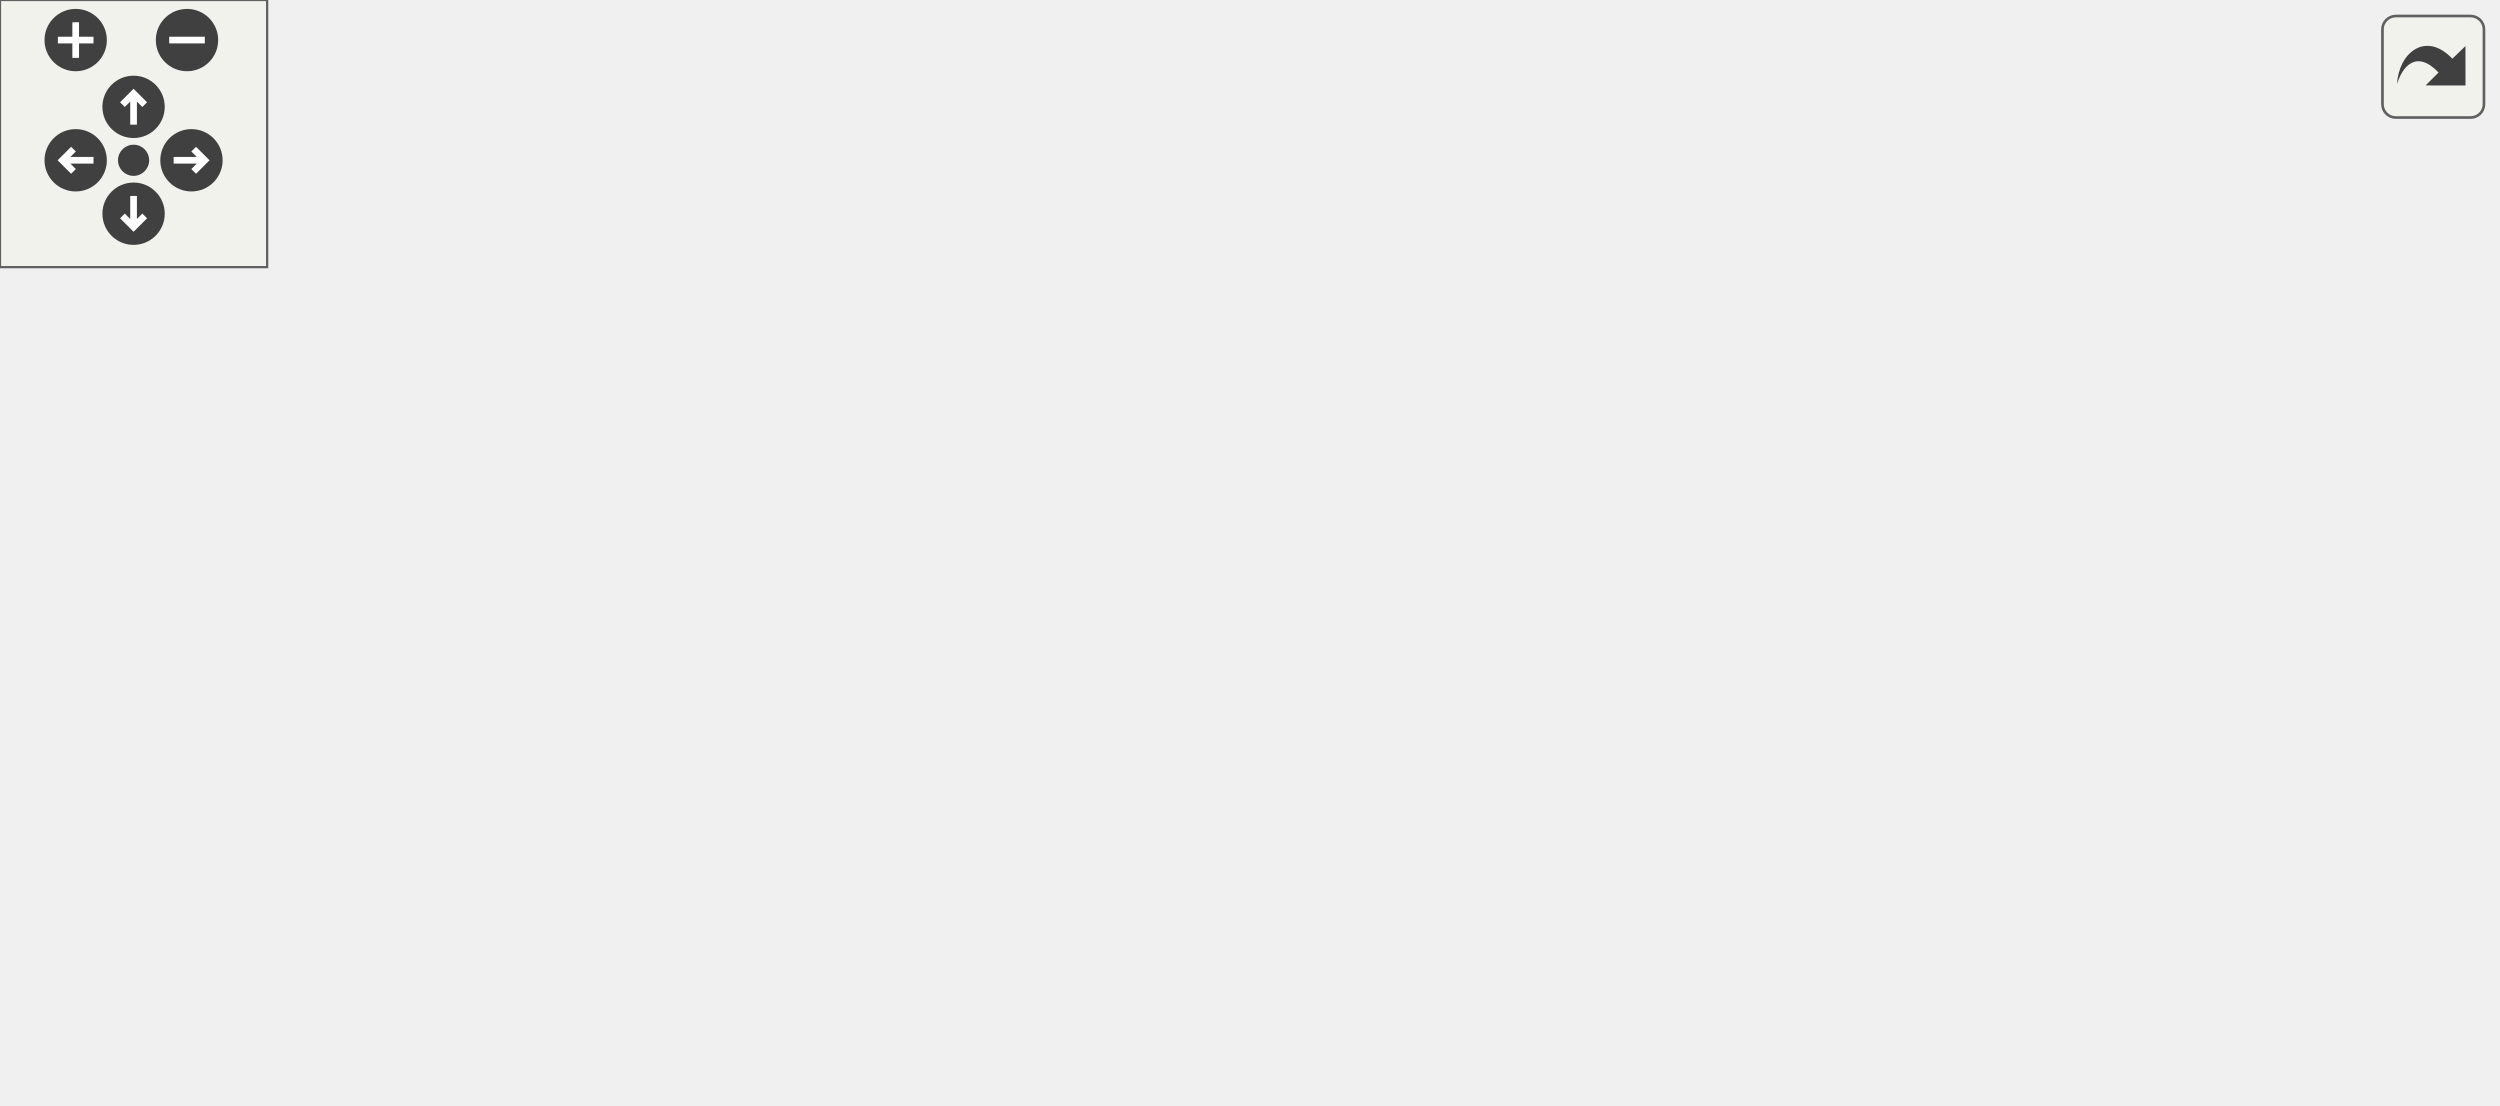
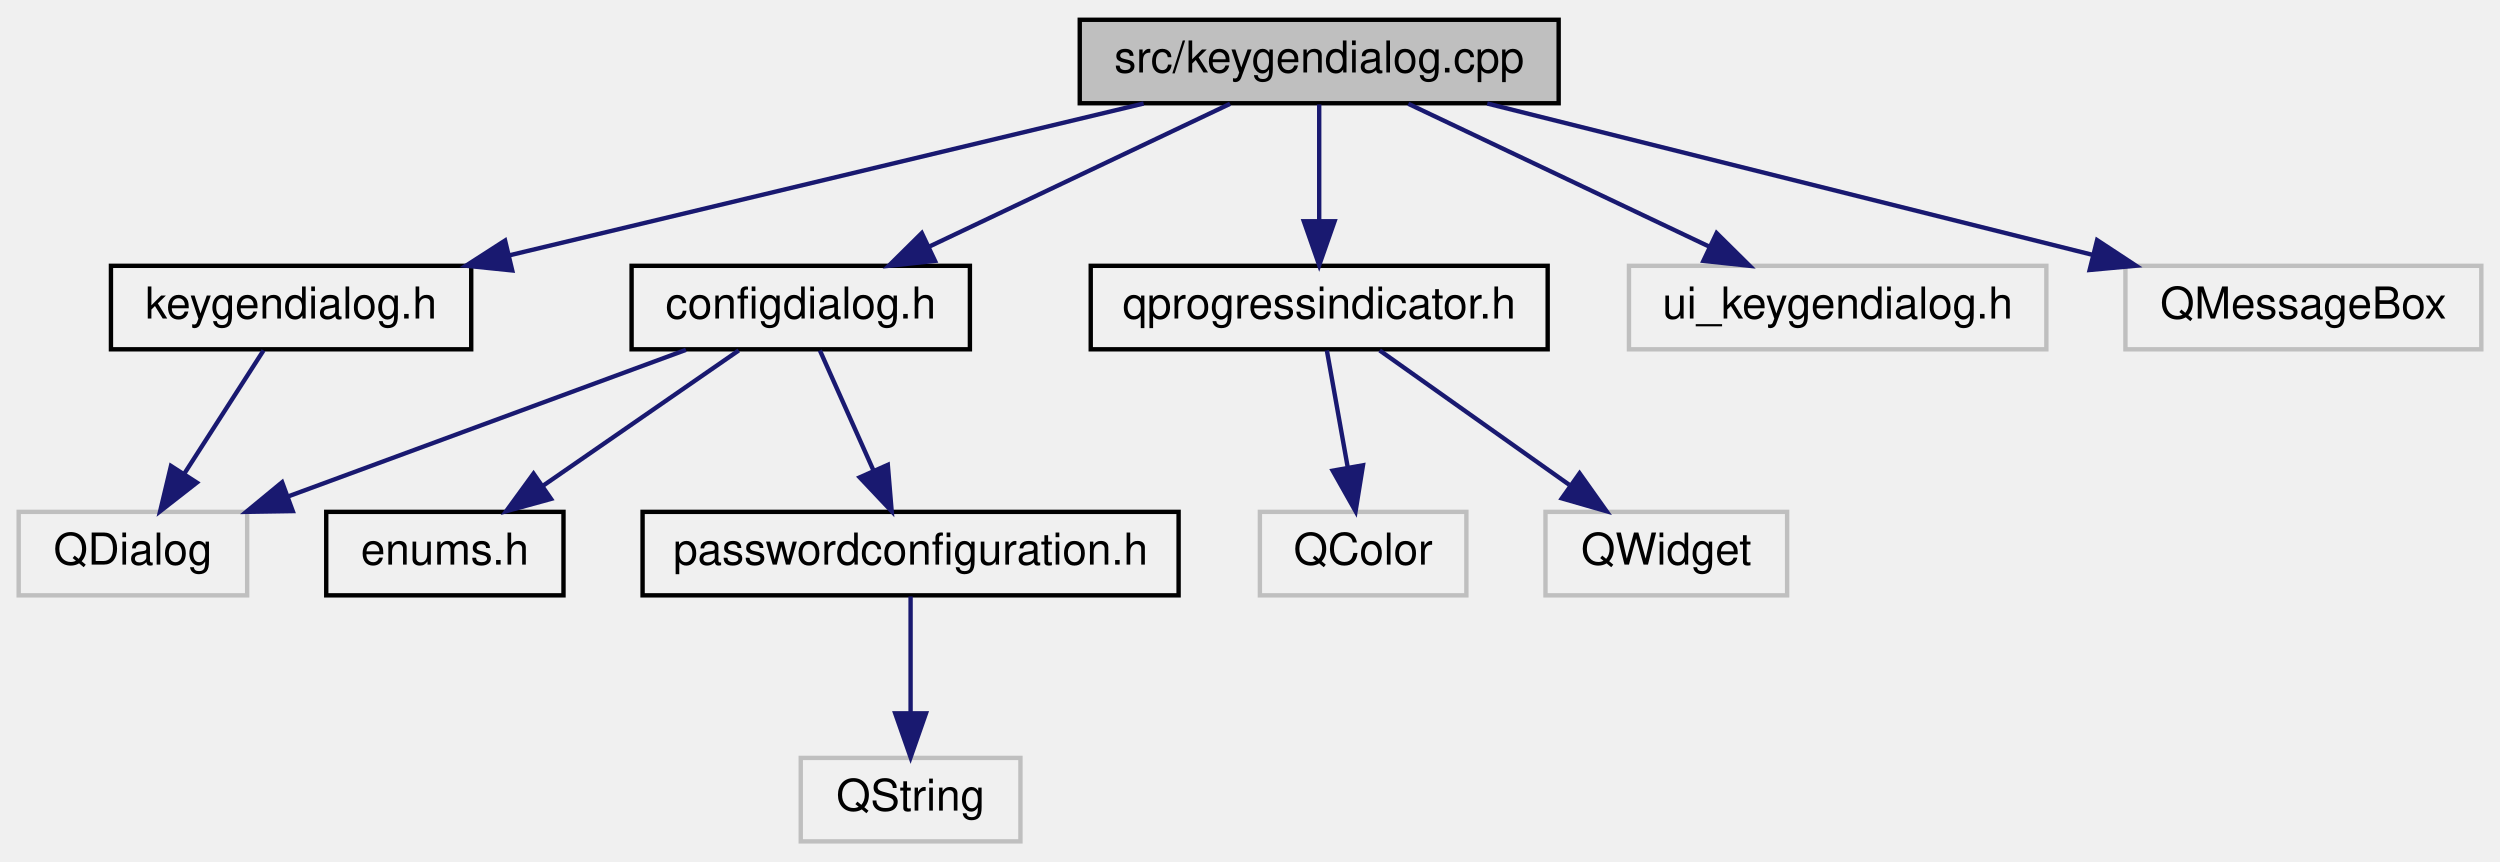
- <svg xmlns="http://www.w3.org/2000/svg" xmlns:xlink="http://www.w3.org/1999/xlink" id="main" version="1.1" xml:space="preserve">
-   <style type="text/css">
- .edge:hover path { stroke: red; }
- .edge:hover polygon { stroke: red; fill: red; }
- </style>
-   <defs>
-     <circle id="rim" cx="0" cy="0" r="7" />
-     <circle id="rim2" cx="0" cy="0" r="3.5" />
-     <g id="zoomPlus">
-       <use xlink:href="#rim" fill="#404040">
-         <set attributeName="fill" to="#808080" begin="zoomplus.mouseover" end="zoomplus.mouseout" />
-       </use>
-       <path d="M-4,0h8M0,-4v8" fill="none" stroke="white" stroke-width="1.5" pointer-events="none" />
+ <svg xmlns="http://www.w3.org/2000/svg" xmlns:xlink="http://www.w3.org/1999/xlink" width="569pt" height="196pt" viewBox="0.00 0.00 568.50 196.00">
+   <g id="graph0" class="graph" transform="scale(1 1) rotate(0) translate(4 192)">
+     <g id="node1" class="node">
+       <polygon fill="#bfbfbf" stroke="#000000" points="241.5,-168.5 241.5,-187.5 350.5,-187.5 350.5,-168.5 241.5,-168.5" />
+       <text text-anchor="middle" x="296" y="-175.5" font-family="Helvetica,sans-Serif" font-size="10.00" fill="#000000">src/keygendialog.cpp</text>
    </g>
-     <g id="zoomMin">
-       <use xlink:href="#rim" fill="#404040">
-         <set attributeName="fill" to="#808080" begin="zoomminus.mouseover" end="zoomminus.mouseout" />
-       </use>
-       <path d="M-4,0h8" fill="none" stroke="white" stroke-width="1.5" pointer-events="none" />
-     </g>
-     <g id="dirArrow">
-       <path fill="none" stroke="white" stroke-width="1.5" d="M0,-3.0v7 M-2.5,-0.5L0,-3.0L2.5,-0.5" />
-     </g>
-     <g id="resetDef">
-       <use xlink:href="#rim2" fill="#404040">
-         <set attributeName="fill" to="#808080" begin="reset.mouseover" end="reset.mouseout" />
-       </use>
-     </g>
-   </defs>
-   <svg id="graph" class="graph">
-     <g id="viewport">
-       <g id="node1" class="node">
-         <polygon fill="#bfbfbf" stroke="#000000" points="241.5,-168.5 241.5,-187.5 350.5,-187.5 350.5,-168.5 241.5,-168.5" />
-         <text text-anchor="middle" x="296" y="-175.5" font-family="Helvetica,sans-Serif" font-size="10.00" fill="#000000">src/keygendialog.cpp</text>
-       </g>
-       <g id="node2" class="node">
-         <g id="a_node2">
-           <a xlink:href="keygendialog_8h.html" target="_top" xlink:title="keygendialog.h">
-             <polygon fill="none" stroke="#000000" points="21,-112.5 21,-131.5 103,-131.5 103,-112.5 21,-112.5" />
-             <text text-anchor="middle" x="62" y="-119.5" font-family="Helvetica,sans-Serif" font-size="10.00" fill="#000000">keygendialog.h</text>
-           </a>
-         </g>
-       </g>
-       <g id="edge1" class="edge">
-         <path fill="none" stroke="#191970" d="M256.04,-168.437C216.161,-158.893 154.786,-144.205 111.767,-133.91" />
-         <polygon fill="#191970" stroke="#191970" points="112.335,-130.447 101.795,-131.524 110.706,-137.255 112.335,-130.447" />
-       </g>
-       <g id="node4" class="node">
-         <g id="a_node4">
-           <a xlink:href="configdialog_8h.html" target="_top" xlink:title="configdialog.h">
-             <polygon fill="none" stroke="#000000" points="139.5,-112.5 139.5,-131.5 216.5,-131.5 216.5,-112.5 139.5,-112.5" />
-             <text text-anchor="middle" x="178" y="-119.5" font-family="Helvetica,sans-Serif" font-size="10.00" fill="#000000">configdialog.h</text>
-           </a>
-         </g>
-       </g>
-       <g id="edge3" class="edge">
-         <path fill="none" stroke="#191970" d="M275.715,-168.373C256.858,-159.424 228.554,-145.992 207.255,-135.883" />
-         <polygon fill="#191970" stroke="#191970" points="208.555,-132.627 198.02,-131.501 205.554,-138.951 208.555,-132.627" />
-       </g>
-       <g id="node8" class="node">
-         <g id="a_node8">
-           <a xlink:href="qprogressindicator_8h.html" target="_top" xlink:title="qprogressindicator.h">
-             <polygon fill="none" stroke="#000000" points="244,-112.5 244,-131.5 348,-131.5 348,-112.5 244,-112.5" />
-             <text text-anchor="middle" x="296" y="-119.5" font-family="Helvetica,sans-Serif" font-size="10.00" fill="#000000">qprogressindicator.h</text>
-           </a>
-         </g>
-       </g>
-       <g id="edge8" class="edge">
-         <path fill="none" stroke="#191970" d="M296,-168.245C296,-160.938 296,-150.694 296,-141.705" />
-         <polygon fill="#191970" stroke="#191970" points="299.5,-141.643 296,-131.643 292.5,-141.643 299.5,-141.643" />
-       </g>
-       <g id="node11" class="node">
-         <polygon fill="none" stroke="#bfbfbf" points="366.5,-112.5 366.5,-131.5 461.5,-131.5 461.5,-112.5 366.5,-112.5" />
-         <text text-anchor="middle" x="414" y="-119.5" font-family="Helvetica,sans-Serif" font-size="10.00" fill="#000000">ui_keygendialog.h</text>
-       </g>
-       <g id="edge11" class="edge">
-         <path fill="none" stroke="#191970" d="M316.285,-168.373C335.142,-159.424 363.446,-145.992 384.745,-135.883" />
-         <polygon fill="#191970" stroke="#191970" points="386.446,-138.951 393.98,-131.501 383.445,-132.627 386.446,-138.951" />
-       </g>
-       <g id="node12" class="node">
-         <polygon fill="none" stroke="#bfbfbf" points="479.5,-112.5 479.5,-131.5 560.5,-131.5 560.5,-112.5 479.5,-112.5" />
-         <text text-anchor="middle" x="520" y="-119.5" font-family="Helvetica,sans-Serif" font-size="10.00" fill="#000000">QMessageBox</text>
-       </g>
-       <g id="edge12" class="edge">
-         <path fill="none" stroke="#191970" d="M334.252,-168.437C372.347,-158.913 430.931,-144.267 472.099,-133.975" />
-         <polygon fill="#191970" stroke="#191970" points="473.053,-137.345 481.905,-131.524 471.355,-130.554 473.053,-137.345" />
-       </g>
-       <g id="node3" class="node">
-         <polygon fill="none" stroke="#bfbfbf" points="0,-56.5 0,-75.5 52,-75.5 52,-56.5 0,-56.5" />
-         <text text-anchor="middle" x="26" y="-63.5" font-family="Helvetica,sans-Serif" font-size="10.00" fill="#000000">QDialog</text>
-       </g>
-       <g id="edge2" class="edge">
-         <path fill="none" stroke="#191970" d="M55.729,-112.246C50.774,-104.537 43.717,-93.56 37.722,-84.235" />
-         <polygon fill="#191970" stroke="#191970" points="40.551,-82.162 32.199,-75.643 34.662,-85.947 40.551,-82.162" />
-       </g>
-       <g id="edge7" class="edge">
-         <path fill="none" stroke="#191970" d="M151.87,-112.373C126.923,-103.182 89.141,-89.262 61.479,-79.071" />
-         <polygon fill="#191970" stroke="#191970" points="62.382,-75.674 51.789,-75.501 59.962,-82.242 62.382,-75.674" />
-       </g>
-       <g id="node5" class="node">
-         <g id="a_node5">
-           <a xlink:href="enums_8h.html" target="_top" xlink:title="enums.h">
-             <polygon fill="none" stroke="#000000" points="70,-56.5 70,-75.5 124,-75.5 124,-56.5 70,-56.5" />
-             <text text-anchor="middle" x="97" y="-63.5" font-family="Helvetica,sans-Serif" font-size="10.00" fill="#000000">enums.h</text>
-           </a>
-         </g>
-       </g>
-       <g id="edge4" class="edge">
-         <path fill="none" stroke="#191970" d="M163.891,-112.246C151.579,-103.734 133.504,-91.237 119.246,-81.38" />
-         <polygon fill="#191970" stroke="#191970" points="121.163,-78.451 110.947,-75.643 117.183,-84.209 121.163,-78.451" />
-       </g>
-       <g id="node6" class="node">
-         <g id="a_node6">
-           <a xlink:href="passwordconfiguration_8h.html" target="_top" xlink:title="passwordconfiguration.h">
-             <polygon fill="none" stroke="#000000" points="142,-56.5 142,-75.5 264,-75.5 264,-56.5 142,-56.5" />
-             <text text-anchor="middle" x="203" y="-63.5" font-family="Helvetica,sans-Serif" font-size="10.00" fill="#000000">passwordconfiguration.h</text>
-           </a>
-         </g>
-       </g>
-       <g id="edge5" class="edge">
-         <path fill="none" stroke="#191970" d="M182.355,-112.246C185.724,-104.697 190.493,-94.016 194.598,-84.82" />
-         <polygon fill="#191970" stroke="#191970" points="197.815,-86.201 198.695,-75.643 191.423,-83.347 197.815,-86.201" />
-       </g>
-       <g id="node7" class="node">
-         <polygon fill="none" stroke="#bfbfbf" points="178,-.5 178,-19.5 228,-19.5 228,-.5 178,-.5" />
-         <text text-anchor="middle" x="203" y="-7.5" font-family="Helvetica,sans-Serif" font-size="10.00" fill="#000000">QString</text>
-       </g>
-       <g id="edge6" class="edge">
-         <path fill="none" stroke="#191970" d="M203,-56.245C203,-48.938 203,-38.694 203,-29.705" />
-         <polygon fill="#191970" stroke="#191970" points="206.5,-29.643 203,-19.643 199.5,-29.643 206.5,-29.643" />
-       </g>
-       <g id="node9" class="node">
-         <polygon fill="none" stroke="#bfbfbf" points="282.5,-56.5 282.5,-75.5 329.5,-75.5 329.5,-56.5 282.5,-56.5" />
-         <text text-anchor="middle" x="306" y="-63.5" font-family="Helvetica,sans-Serif" font-size="10.00" fill="#000000">QColor</text>
-       </g>
-       <g id="edge9" class="edge">
-         <path fill="none" stroke="#191970" d="M297.742,-112.246C299.047,-104.938 300.876,-94.694 302.481,-85.705" />
-         <polygon fill="#191970" stroke="#191970" points="305.966,-86.102 304.278,-75.643 299.075,-84.872 305.966,-86.102" />
-       </g>
-       <g id="node10" class="node">
-         <polygon fill="none" stroke="#bfbfbf" points="347.5,-56.5 347.5,-75.5 402.5,-75.5 402.5,-56.5 347.5,-56.5" />
-         <text text-anchor="middle" x="375" y="-63.5" font-family="Helvetica,sans-Serif" font-size="10.00" fill="#000000">QWidget</text>
-       </g>
-       <g id="edge10" class="edge">
-         <path fill="none" stroke="#191970" d="M309.761,-112.246C321.655,-103.814 339.065,-91.473 352.909,-81.66" />
-         <polygon fill="#191970" stroke="#191970" points="355.263,-84.281 361.397,-75.643 351.215,-78.57 355.263,-84.281" />
+     <g id="node2" class="node">
+       <g id="a_node2">
+         <a xlink:href="$keygendialog_8h.html" xlink:title="keygendialog.h">
+           <polygon fill="none" stroke="#000000" points="21,-112.5 21,-131.5 103,-131.5 103,-112.5 21,-112.5" />
+           <text text-anchor="middle" x="62" y="-119.5" font-family="Helvetica,sans-Serif" font-size="10.00" fill="#000000">keygendialog.h</text>
+         </a>
      </g>
    </g>
-   </svg>
-   <g id="navigator" transform="translate(0 0)" fill="#404254">
-     <rect fill="#f2f5e9" fill-opacity="0.5" stroke="#606060" stroke-width=".5" x="0" y="0" width="60" height="60" />
-     <use id="zoomplus" xlink:href="#zoomPlus" x="17" y="9" />
-     <use id="zoomminus" xlink:href="#zoomMin" x="42" y="9" />
-     <use id="reset" xlink:href="#resetDef" x="30" y="36" />
-     <g id="arrowUp" xlink:href="#dirArrow" transform="translate(30 24)">
-       <use xlink:href="#rim" fill="#404040">
-         <set attributeName="fill" to="#808080" begin="arrowUp.mouseover" end="arrowUp.mouseout" />
-       </use>
-       <path fill="none" stroke="white" stroke-width="1.5" d="M0,-3.0v7 M-2.5,-0.5L0,-3.0L2.5,-0.5" />
+     <g id="edge1" class="edge">
+       <path fill="none" stroke="#191970" d="M256.04,-168.437C216.161,-158.893 154.786,-144.205 111.767,-133.91" />
+       <polygon fill="#191970" stroke="#191970" points="112.335,-130.447 101.795,-131.524 110.706,-137.255 112.335,-130.447" />
    </g>
-     <g id="arrowRight" xlink:href="#dirArrow" transform="rotate(90) translate(36 -43)">
-       <use xlink:href="#rim" fill="#404040">
-         <set attributeName="fill" to="#808080" begin="arrowRight.mouseover" end="arrowRight.mouseout" />
-       </use>
-       <path fill="none" stroke="white" stroke-width="1.5" d="M0,-3.0v7 M-2.5,-0.5L0,-3.0L2.5,-0.5" />
+     <g id="node4" class="node">
+       <g id="a_node4">
+         <a xlink:href="$configdialog_8h.html" xlink:title="configdialog.h">
+           <polygon fill="none" stroke="#000000" points="139.5,-112.5 139.5,-131.5 216.5,-131.5 216.5,-112.5 139.5,-112.5" />
+           <text text-anchor="middle" x="178" y="-119.5" font-family="Helvetica,sans-Serif" font-size="10.00" fill="#000000">configdialog.h</text>
+         </a>
+       </g>
    </g>
-     <g id="arrowDown" xlink:href="#dirArrow" transform="rotate(180) translate(-30 -48)">
-       <use xlink:href="#rim" fill="#404040">
-         <set attributeName="fill" to="#808080" begin="arrowDown.mouseover" end="arrowDown.mouseout" />
-       </use>
-       <path fill="none" stroke="white" stroke-width="1.5" d="M0,-3.0v7 M-2.5,-0.5L0,-3.0L2.5,-0.5" />
+     <g id="edge3" class="edge">
+       <path fill="none" stroke="#191970" d="M275.715,-168.373C256.858,-159.424 228.554,-145.992 207.255,-135.883" />
+       <polygon fill="#191970" stroke="#191970" points="208.555,-132.627 198.02,-131.501 205.554,-138.951 208.555,-132.627" />
    </g>
-     <g id="arrowLeft" xlink:href="#dirArrow" transform="rotate(270) translate(-36 17)">
-       <use xlink:href="#rim" fill="#404040">
-         <set attributeName="fill" to="#808080" begin="arrowLeft.mouseover" end="arrowLeft.mouseout" />
-       </use>
-       <path fill="none" stroke="white" stroke-width="1.5" d="M0,-3.0v7 M-2.5,-0.5L0,-3.0L2.5,-0.5" />
+     <g id="node8" class="node">
+       <g id="a_node8">
+         <a xlink:href="$qprogressindicator_8h.html" xlink:title="qprogressindicator.h">
+           <polygon fill="none" stroke="#000000" points="244,-112.5 244,-131.5 348,-131.5 348,-112.5 244,-112.5" />
+           <text text-anchor="middle" x="296" y="-119.5" font-family="Helvetica,sans-Serif" font-size="10.00" fill="#000000">qprogressindicator.h</text>
+         </a>
+       </g>
+     </g>
+     <g id="edge8" class="edge">
+       <path fill="none" stroke="#191970" d="M296,-168.245C296,-160.938 296,-150.694 296,-141.705" />
+       <polygon fill="#191970" stroke="#191970" points="299.5,-141.643 296,-131.643 292.5,-141.643 299.5,-141.643" />
+     </g>
+     <g id="node11" class="node">
+       <polygon fill="none" stroke="#bfbfbf" points="366.5,-112.5 366.5,-131.5 461.5,-131.5 461.5,-112.5 366.5,-112.5" />
+       <text text-anchor="middle" x="414" y="-119.5" font-family="Helvetica,sans-Serif" font-size="10.00" fill="#000000">ui_keygendialog.h</text>
+     </g>
+     <g id="edge11" class="edge">
+       <path fill="none" stroke="#191970" d="M316.285,-168.373C335.142,-159.424 363.446,-145.992 384.745,-135.883" />
+       <polygon fill="#191970" stroke="#191970" points="386.446,-138.951 393.98,-131.501 383.445,-132.627 386.446,-138.951" />
+     </g>
+     <g id="node12" class="node">
+       <polygon fill="none" stroke="#bfbfbf" points="479.5,-112.5 479.5,-131.5 560.5,-131.5 560.5,-112.5 479.5,-112.5" />
+       <text text-anchor="middle" x="520" y="-119.5" font-family="Helvetica,sans-Serif" font-size="10.00" fill="#000000">QMessageBox</text>
+     </g>
+     <g id="edge12" class="edge">
+       <path fill="none" stroke="#191970" d="M334.252,-168.437C372.347,-158.913 430.931,-144.267 472.099,-133.975" />
+       <polygon fill="#191970" stroke="#191970" points="473.053,-137.345 481.905,-131.524 471.355,-130.554 473.053,-137.345" />
+     </g>
+     <g id="node3" class="node">
+       <polygon fill="none" stroke="#bfbfbf" points="0,-56.5 0,-75.5 52,-75.5 52,-56.5 0,-56.5" />
+       <text text-anchor="middle" x="26" y="-63.5" font-family="Helvetica,sans-Serif" font-size="10.00" fill="#000000">QDialog</text>
+     </g>
+     <g id="edge2" class="edge">
+       <path fill="none" stroke="#191970" d="M55.729,-112.246C50.774,-104.537 43.717,-93.56 37.722,-84.235" />
+       <polygon fill="#191970" stroke="#191970" points="40.551,-82.162 32.199,-75.643 34.662,-85.947 40.551,-82.162" />
+     </g>
+     <g id="edge7" class="edge">
+       <path fill="none" stroke="#191970" d="M151.87,-112.373C126.923,-103.182 89.141,-89.262 61.479,-79.071" />
+       <polygon fill="#191970" stroke="#191970" points="62.382,-75.674 51.789,-75.501 59.962,-82.242 62.382,-75.674" />
+     </g>
+     <g id="node5" class="node">
+       <g id="a_node5">
+         <a xlink:href="$enums_8h.html" xlink:title="enums.h">
+           <polygon fill="none" stroke="#000000" points="70,-56.5 70,-75.5 124,-75.5 124,-56.5 70,-56.5" />
+           <text text-anchor="middle" x="97" y="-63.5" font-family="Helvetica,sans-Serif" font-size="10.00" fill="#000000">enums.h</text>
+         </a>
+       </g>
+     </g>
+     <g id="edge4" class="edge">
+       <path fill="none" stroke="#191970" d="M163.891,-112.246C151.579,-103.734 133.504,-91.237 119.246,-81.38" />
+       <polygon fill="#191970" stroke="#191970" points="121.163,-78.451 110.947,-75.643 117.183,-84.209 121.163,-78.451" />
+     </g>
+     <g id="node6" class="node">
+       <g id="a_node6">
+         <a xlink:href="$passwordconfiguration_8h.html" xlink:title="passwordconfiguration.h">
+           <polygon fill="none" stroke="#000000" points="142,-56.5 142,-75.5 264,-75.5 264,-56.5 142,-56.5" />
+           <text text-anchor="middle" x="203" y="-63.5" font-family="Helvetica,sans-Serif" font-size="10.00" fill="#000000">passwordconfiguration.h</text>
+         </a>
+       </g>
+     </g>
+     <g id="edge5" class="edge">
+       <path fill="none" stroke="#191970" d="M182.355,-112.246C185.724,-104.697 190.493,-94.016 194.598,-84.82" />
+       <polygon fill="#191970" stroke="#191970" points="197.815,-86.201 198.695,-75.643 191.423,-83.347 197.815,-86.201" />
+     </g>
+     <g id="node7" class="node">
+       <polygon fill="none" stroke="#bfbfbf" points="178,-.5 178,-19.5 228,-19.5 228,-.5 178,-.5" />
+       <text text-anchor="middle" x="203" y="-7.5" font-family="Helvetica,sans-Serif" font-size="10.00" fill="#000000">QString</text>
+     </g>
+     <g id="edge6" class="edge">
+       <path fill="none" stroke="#191970" d="M203,-56.245C203,-48.938 203,-38.694 203,-29.705" />
+       <polygon fill="#191970" stroke="#191970" points="206.5,-29.643 203,-19.643 199.5,-29.643 206.5,-29.643" />
+     </g>
+     <g id="node9" class="node">
+       <polygon fill="none" stroke="#bfbfbf" points="282.5,-56.5 282.5,-75.5 329.5,-75.5 329.5,-56.5 282.5,-56.5" />
+       <text text-anchor="middle" x="306" y="-63.5" font-family="Helvetica,sans-Serif" font-size="10.00" fill="#000000">QColor</text>
+     </g>
+     <g id="edge9" class="edge">
+       <path fill="none" stroke="#191970" d="M297.742,-112.246C299.047,-104.938 300.876,-94.694 302.481,-85.705" />
+       <polygon fill="#191970" stroke="#191970" points="305.966,-86.102 304.278,-75.643 299.075,-84.872 305.966,-86.102" />
+     </g>
+     <g id="node10" class="node">
+       <polygon fill="none" stroke="#bfbfbf" points="347.5,-56.5 347.5,-75.5 402.5,-75.5 402.5,-56.5 347.5,-56.5" />
+       <text text-anchor="middle" x="375" y="-63.5" font-family="Helvetica,sans-Serif" font-size="10.00" fill="#000000">QWidget</text>
+     </g>
+     <g id="edge10" class="edge">
+       <path fill="none" stroke="#191970" d="M309.761,-112.246C321.655,-103.814 339.065,-91.473 352.909,-81.66" />
+       <polygon fill="#191970" stroke="#191970" points="355.263,-84.281 361.397,-75.643 351.215,-78.57 355.263,-84.281" />
    </g>
  </g>
-   <svg viewBox="0 0 15 15" width="100%" height="30px" preserveAspectRatio="xMaxYMin meet">
-     <g id="arrow_out" transform="scale(0.3 0.3)">
-       <a xlink:href="keygendialog_8cpp__incl_org.svg" target="_base">
-         <rect id="button" ry="5" rx="5" y="6" x="6" height="38" width="38" fill="#f2f5e9" fill-opacity="0.5" stroke="#606060" stroke-width="1.0" />
-         <path id="arrow" d="M 11.5,31.437 C 11.94,20.098 22.043,11.323 32.159,21.979 L 37.069,17.246 C 37.069,17.246 37.088,32 37.088,32 L 22.16,31.978 C 22.16,31.978 26.998,27.14 26.998,27.14 C 18.529,18.264 13.292,25.23 11.5,31.437 z" style="fill:#404040;" />
-       </a>
-     </g>
-   </svg>
</svg>
